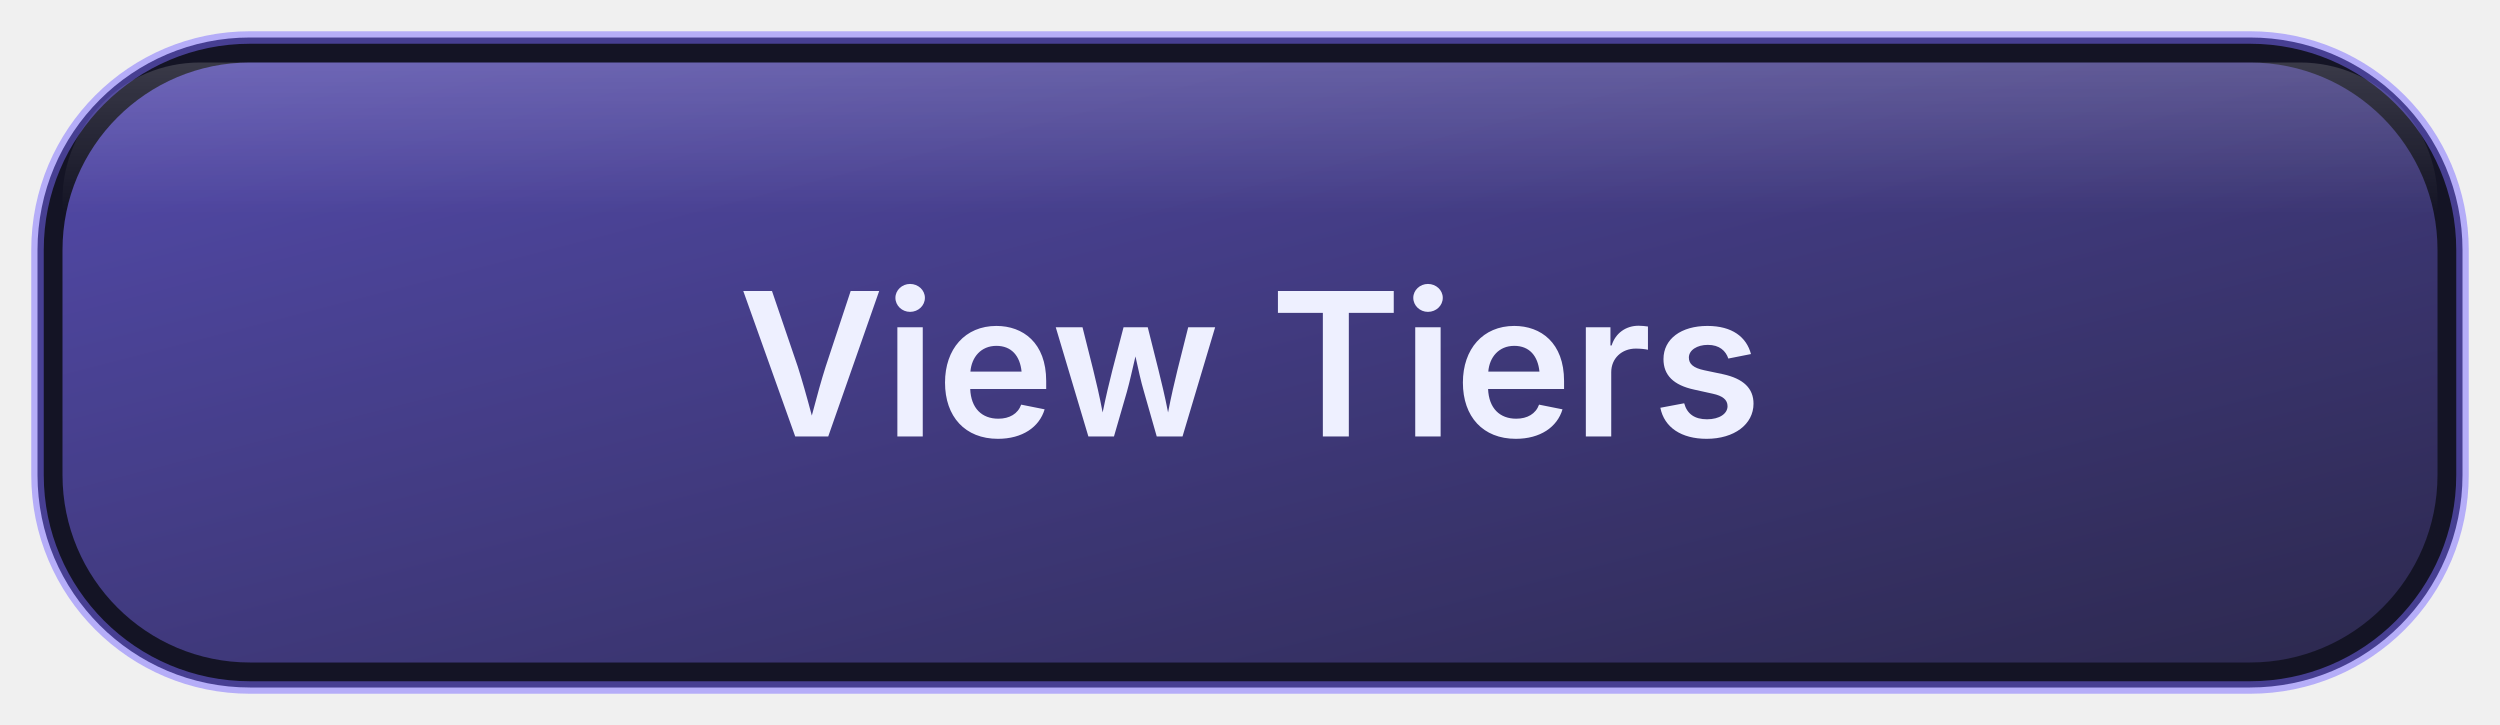
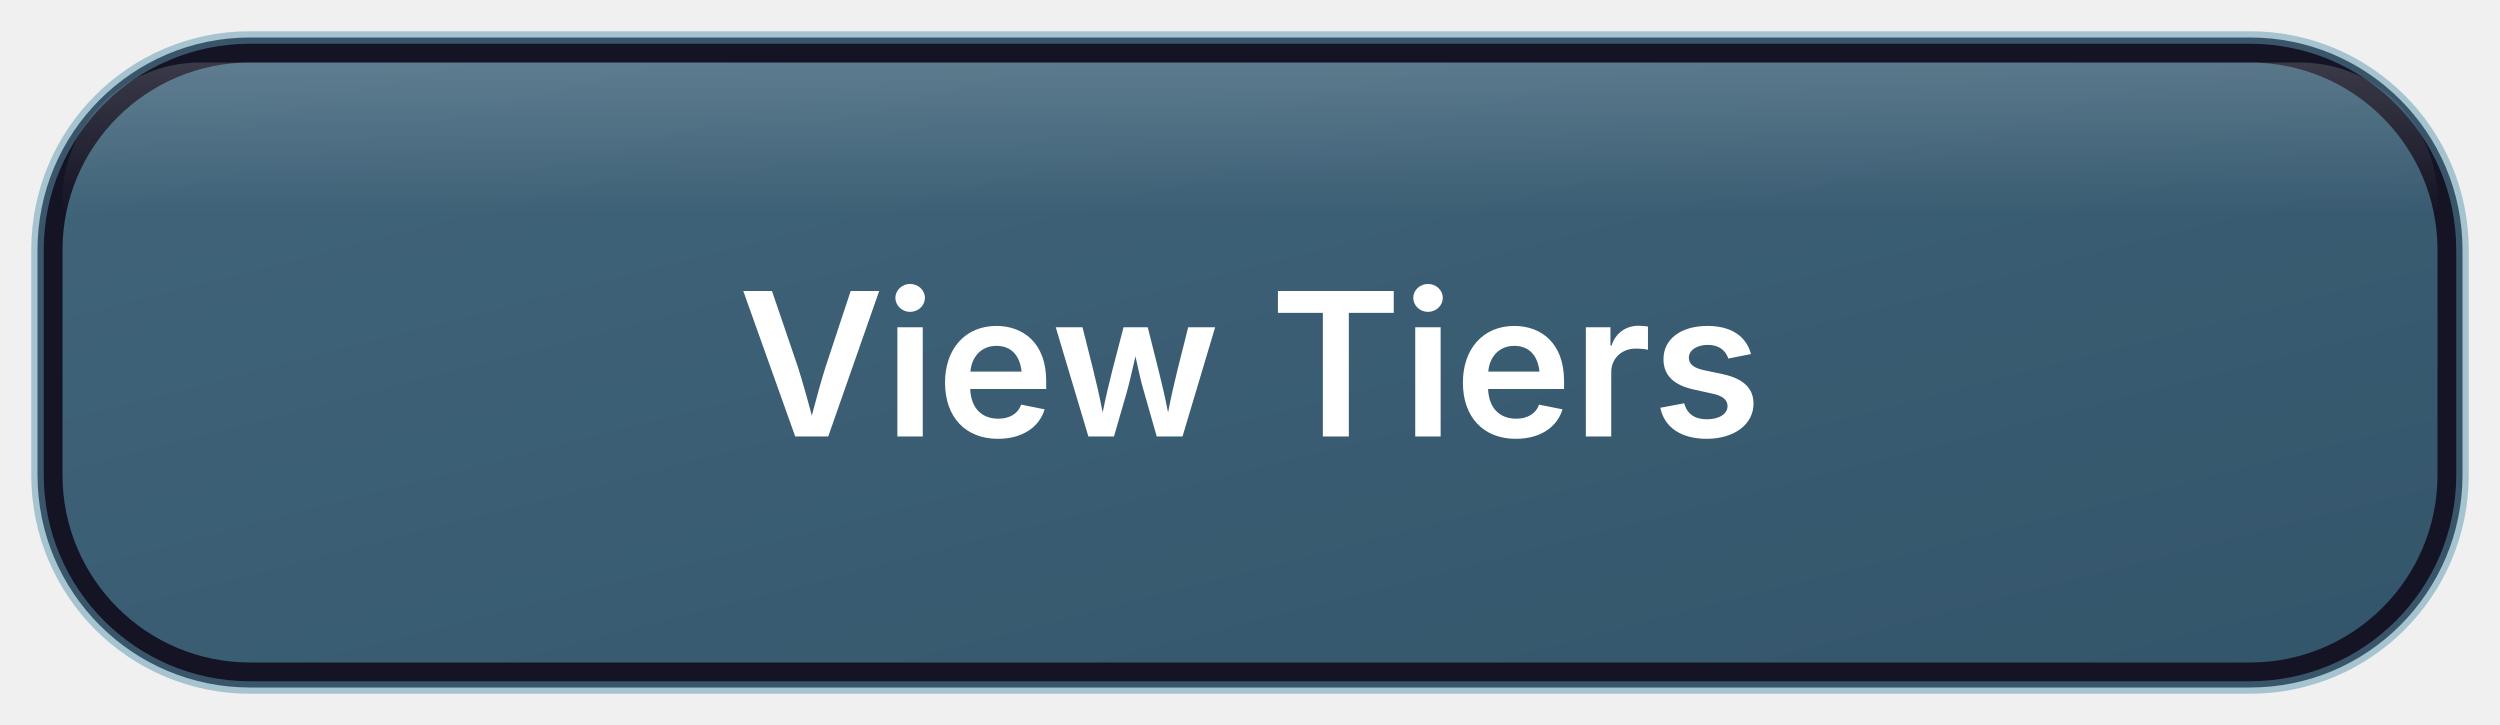
<svg xmlns="http://www.w3.org/2000/svg" width="200" height="58" viewBox="0 0 200 58" role="img" aria-label="View Tiers">
  <defs>
    <linearGradient id="grad" x1="0" y1="0" x2="1" y2="1">
-       <stop offset="0%" stop-color="#7a6bff" stop-opacity="0.95" />
-       <stop offset="100%" stop-color="#3b3568" stop-opacity="0.95" />
+       <stop offset="0%" stop-color="#5c96b0" stop-opacity="0.95" />
+       <stop offset="100%" stop-color="#467d96" stop-opacity="0.95" />
    </linearGradient>
    <linearGradient id="highlight" x1="0" y1="0" x2="0" y2="1">
      <stop offset="0%" stop-color="#ffffff" stop-opacity="0.16" />
      <stop offset="55%" stop-color="#ffffff" stop-opacity="0" />
    </linearGradient>
    <clipPath id="pill-clip">
      <rect x="3" y="3" width="194" height="52" rx="17" />
    </clipPath>
  </defs>
  <rect x="3" y="3" width="194" height="52" rx="17" fill="#141425" />
  <rect x="5" y="5" width="190" height="48" rx="15" fill="url(#grad)" opacity="0.65" />
  <rect x="5" y="5" width="190" height="22" rx="11" fill="url(#highlight)" clip-path="url(#pill-clip)" />
-   <rect x="3" y="3" width="194" height="52" rx="17" fill="none" stroke="rgba(122,107,255,0.5)" stroke-width="1" />
-   <text x="50%" y="50%" fill="#eef0ff" font-family="Inter, Arial, sans-serif" font-size="16" font-weight="600" text-anchor="middle" dominant-baseline="middle">View Tiers</text>
+   <rect x="3" y="3" width="194" height="52" rx="17" fill="none" stroke="rgba(92,150,176,0.5)" stroke-width="1" />
+   <text x="50%" y="50%" fill="#ffffff" font-family="Inter, Arial, sans-serif" font-size="16" font-weight="600" text-anchor="middle" dominant-baseline="middle">View Tiers</text>
</svg>
